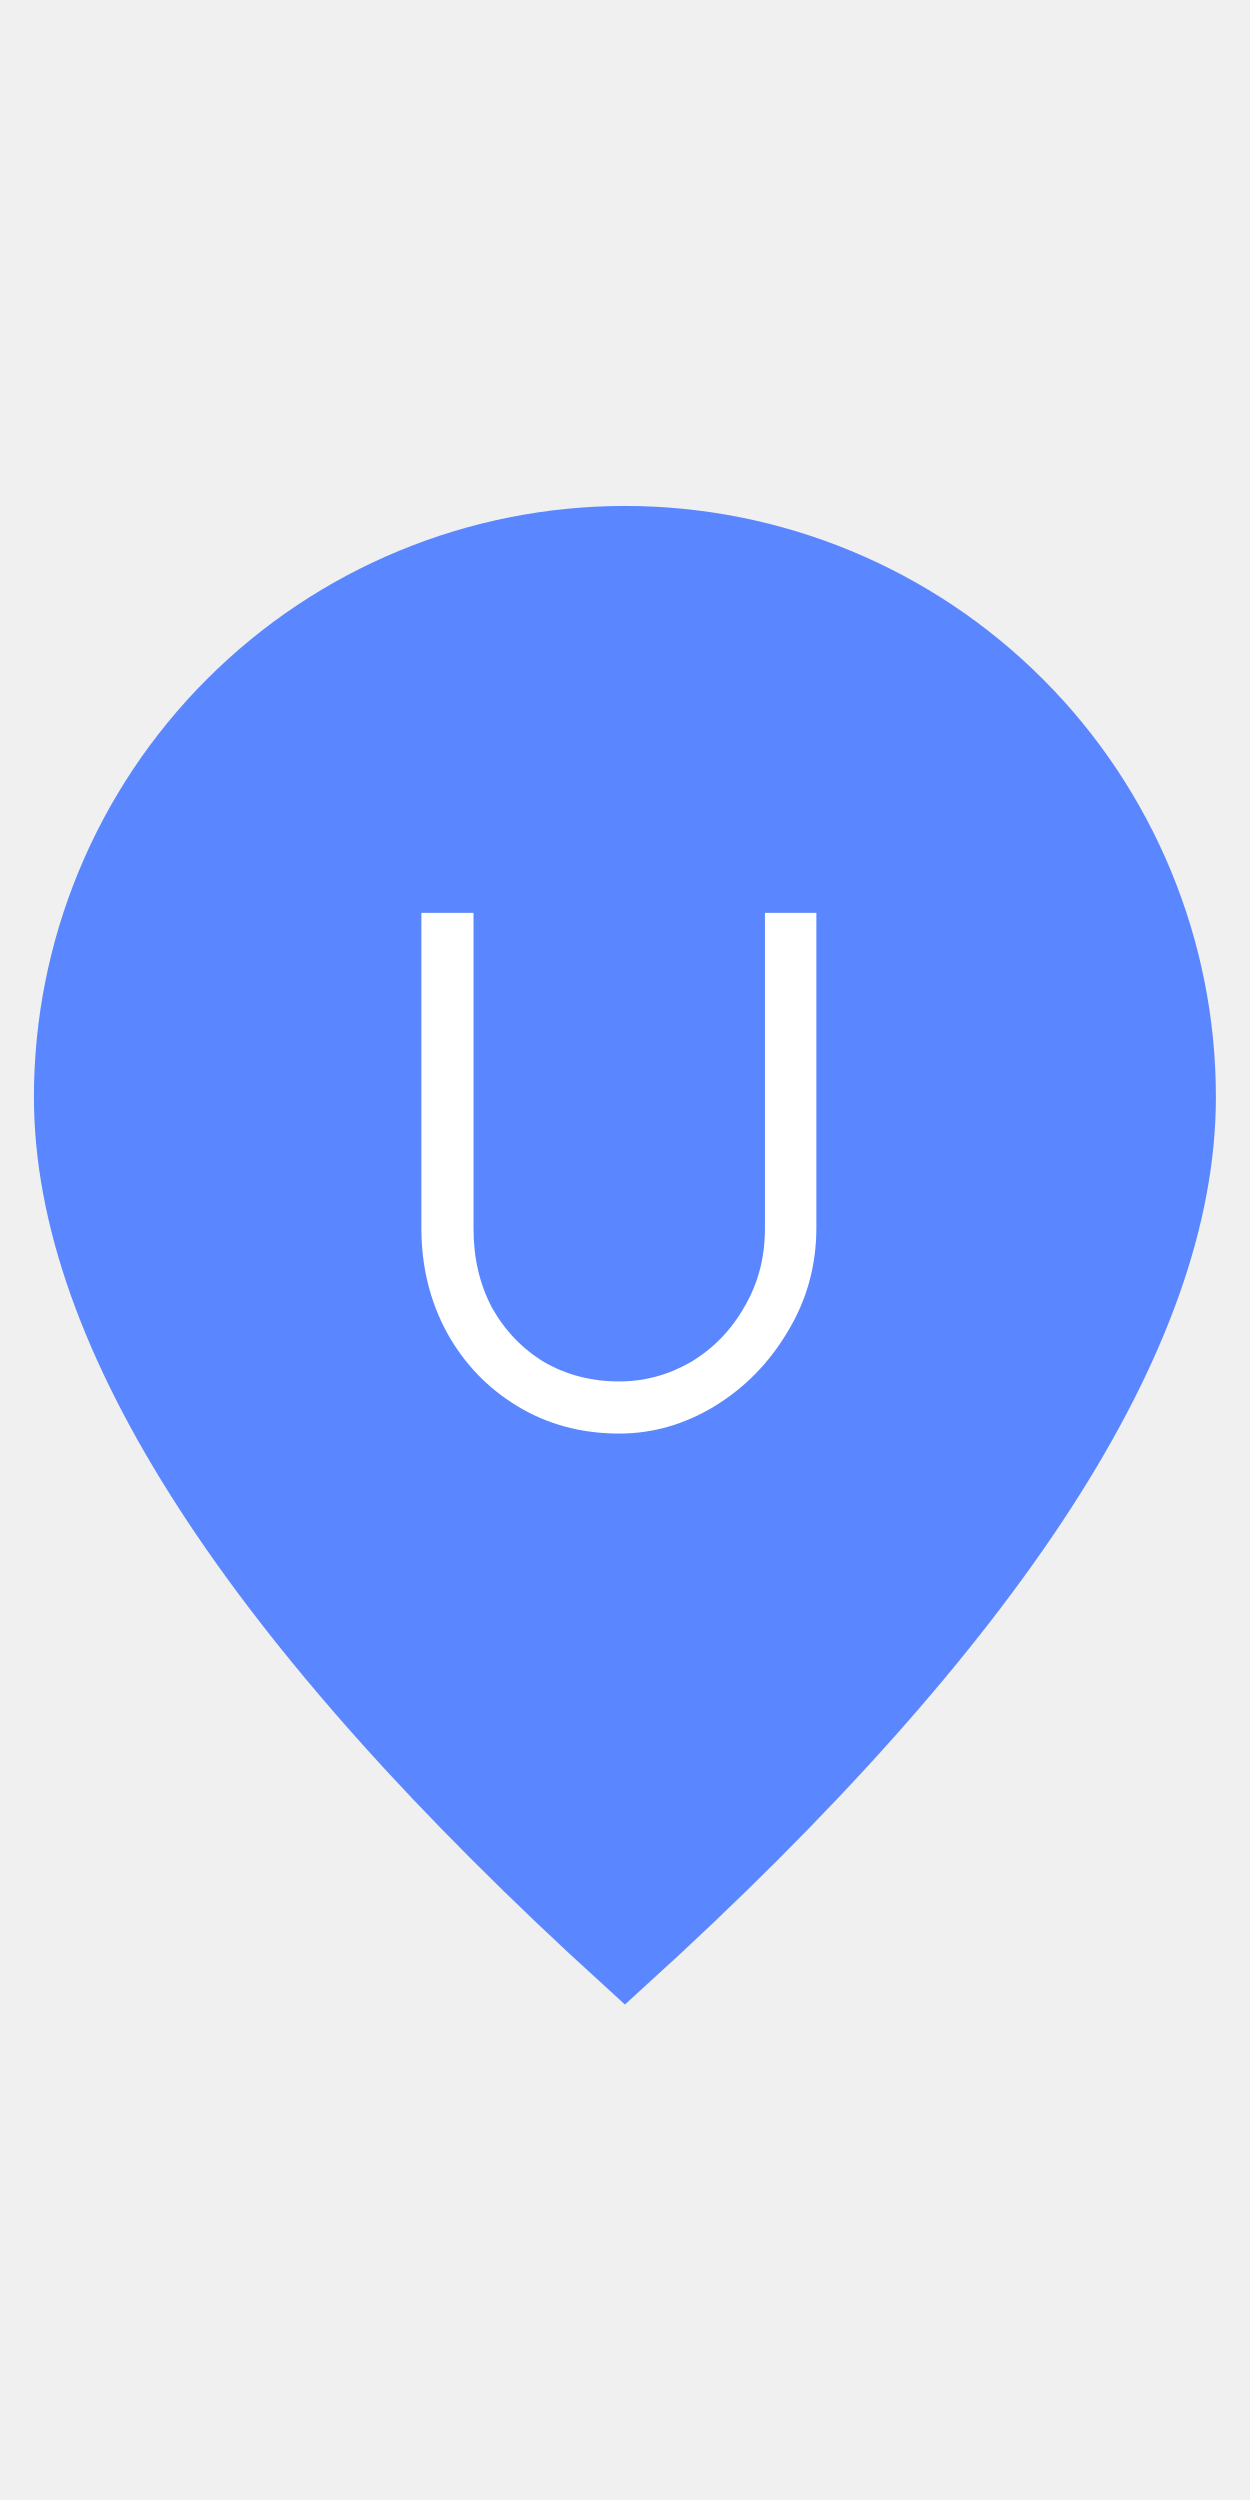
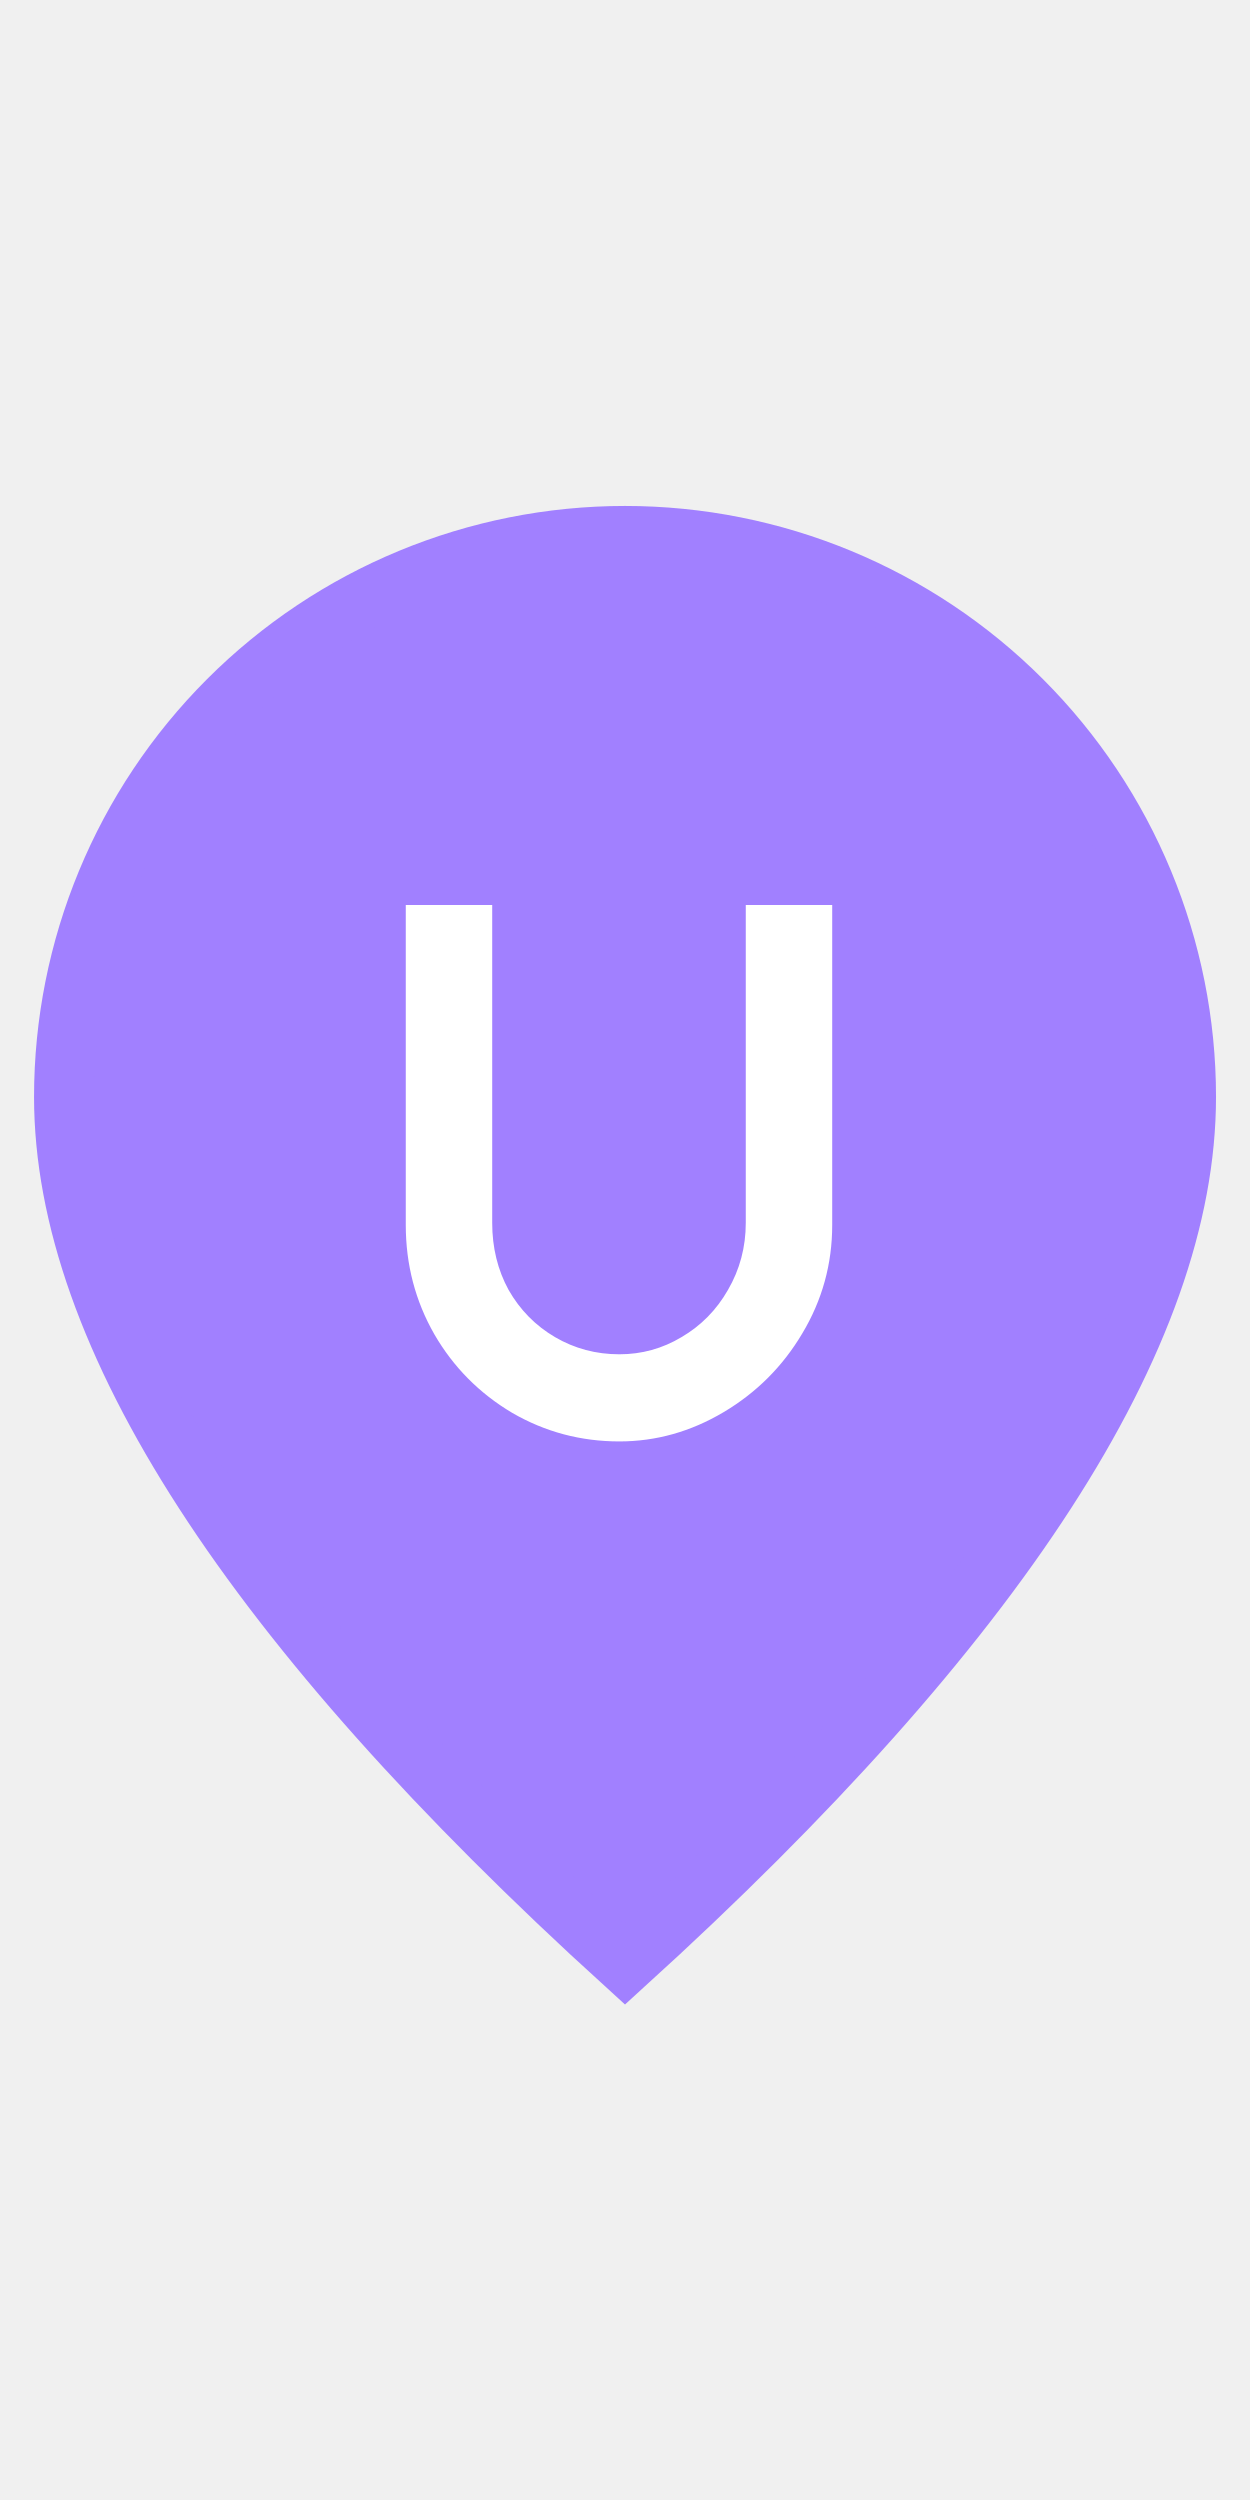
<svg xmlns="http://www.w3.org/2000/svg" width="21" height="42" viewBox="0 0 21 42" fill="none">
-   <path d="M10.499 33C4.213 27.286 1.07 22.428 1.07 18.429C1.07 15.928 2.064 13.53 3.832 11.762C5.6 9.993 7.998 9 10.499 9C12.999 9 15.398 9.993 17.166 11.762C18.934 13.53 19.927 15.928 19.927 18.429C19.927 22.428 16.785 27.286 10.499 33Z" fill="#5A86FF" stroke="#5A86FF" />
-   <path d="M13.715 20.628C13.715 21.26 13.555 21.84 13.235 22.368C12.923 22.896 12.511 23.316 11.999 23.628C11.495 23.932 10.963 24.084 10.403 24.084C9.771 24.084 9.203 23.932 8.699 23.628C8.195 23.324 7.799 22.912 7.511 22.392C7.223 21.864 7.079 21.276 7.079 20.628V15.336H7.955V20.64C7.955 21.136 8.059 21.58 8.267 21.972C8.483 22.356 8.775 22.66 9.143 22.884C9.519 23.1 9.939 23.208 10.403 23.208C10.827 23.208 11.227 23.1 11.603 22.884C11.979 22.66 12.279 22.352 12.503 21.96C12.735 21.568 12.851 21.128 12.851 20.64V15.336H13.715V20.628Z" fill="white" />
+   <path d="M10.5 33C4.214 27.286 1.072 22.428 1.072 18.429C1.072 15.928 2.065 13.53 3.833 11.762C5.601 9.993 7.999 9 10.5 9C13.001 9 15.399 9.993 17.167 11.762C18.935 13.53 19.929 15.928 19.929 18.429C19.929 22.428 16.786 27.286 10.5 33Z" fill="#A180FF" stroke="#A180FF" />
+   <path d="M13.981 20.58C13.981 21.236 13.813 21.844 13.477 22.404C13.149 22.956 12.709 23.396 12.157 23.724C11.605 24.052 11.021 24.216 10.405 24.216C9.757 24.216 9.157 24.056 8.605 23.736C8.053 23.408 7.617 22.968 7.297 22.416C6.977 21.856 6.817 21.244 6.817 20.58V15.204H8.269V20.544C8.269 20.96 8.361 21.336 8.545 21.672C8.737 22.008 8.997 22.272 9.325 22.464C9.653 22.656 10.013 22.752 10.405 22.752C10.781 22.752 11.129 22.656 11.449 22.464C11.777 22.272 12.037 22.008 12.229 21.672C12.429 21.328 12.529 20.952 12.529 20.544V15.204H13.981V20.58Z" fill="white" />
</svg>
